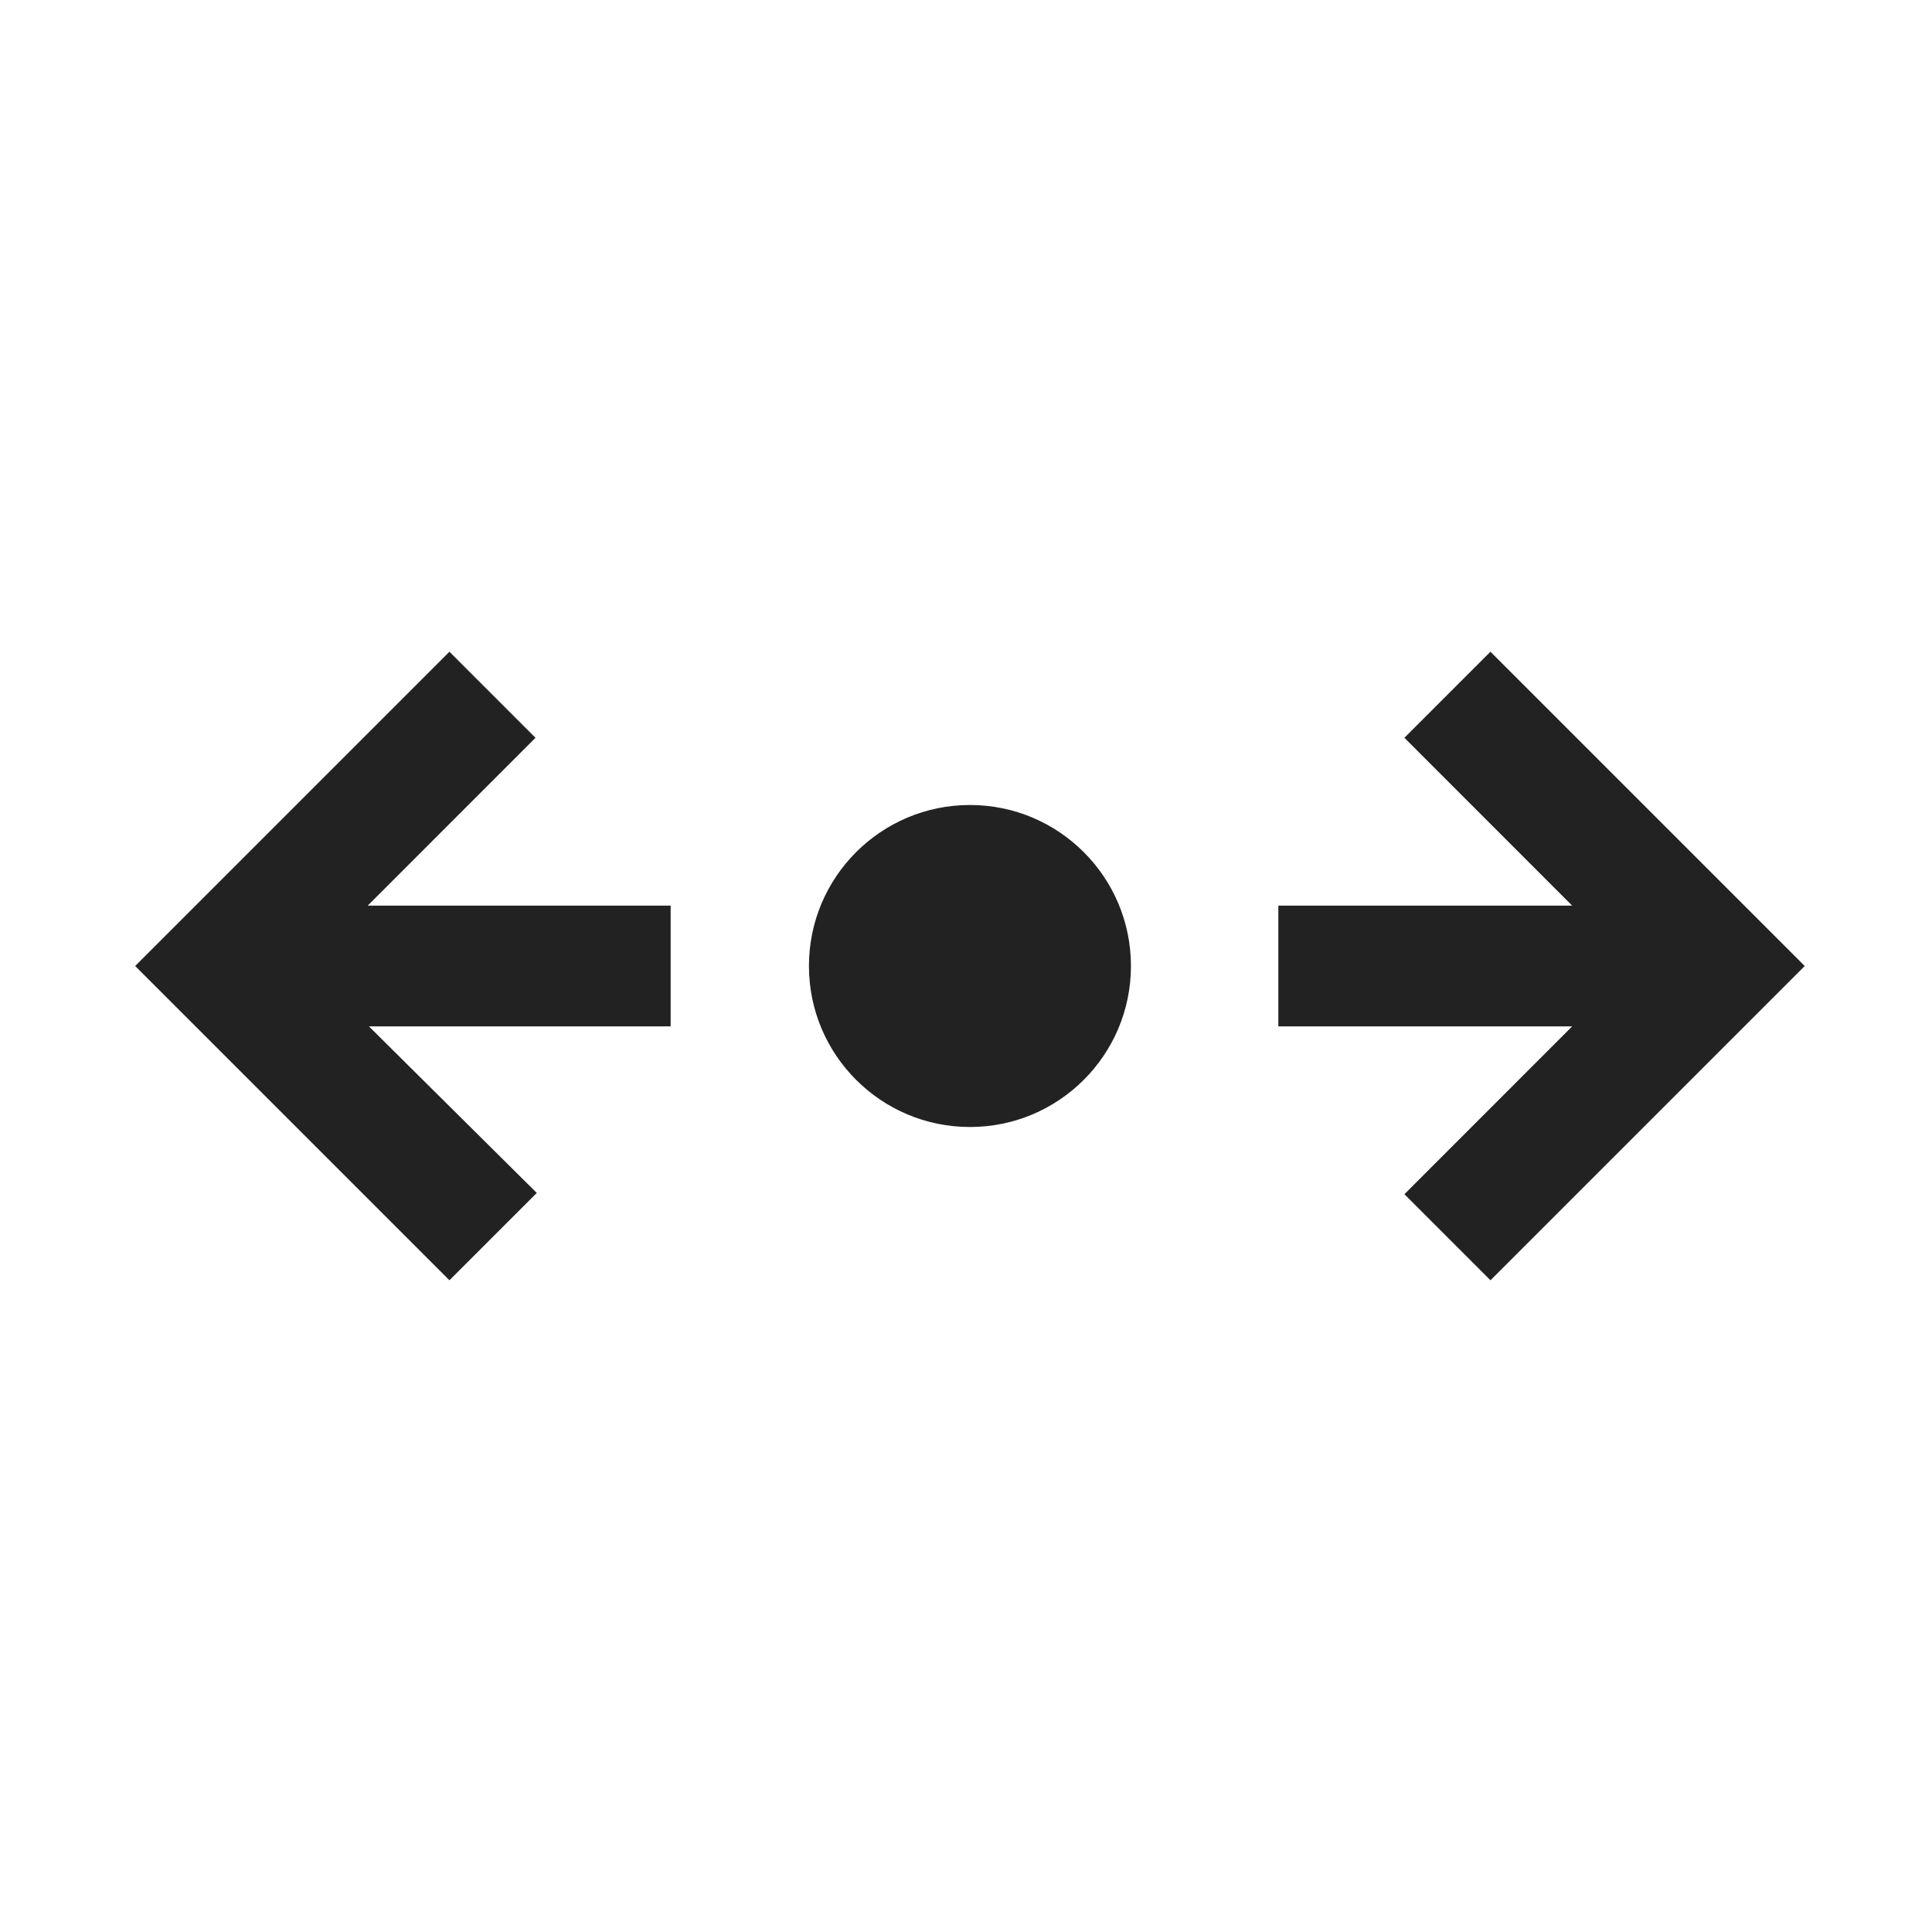
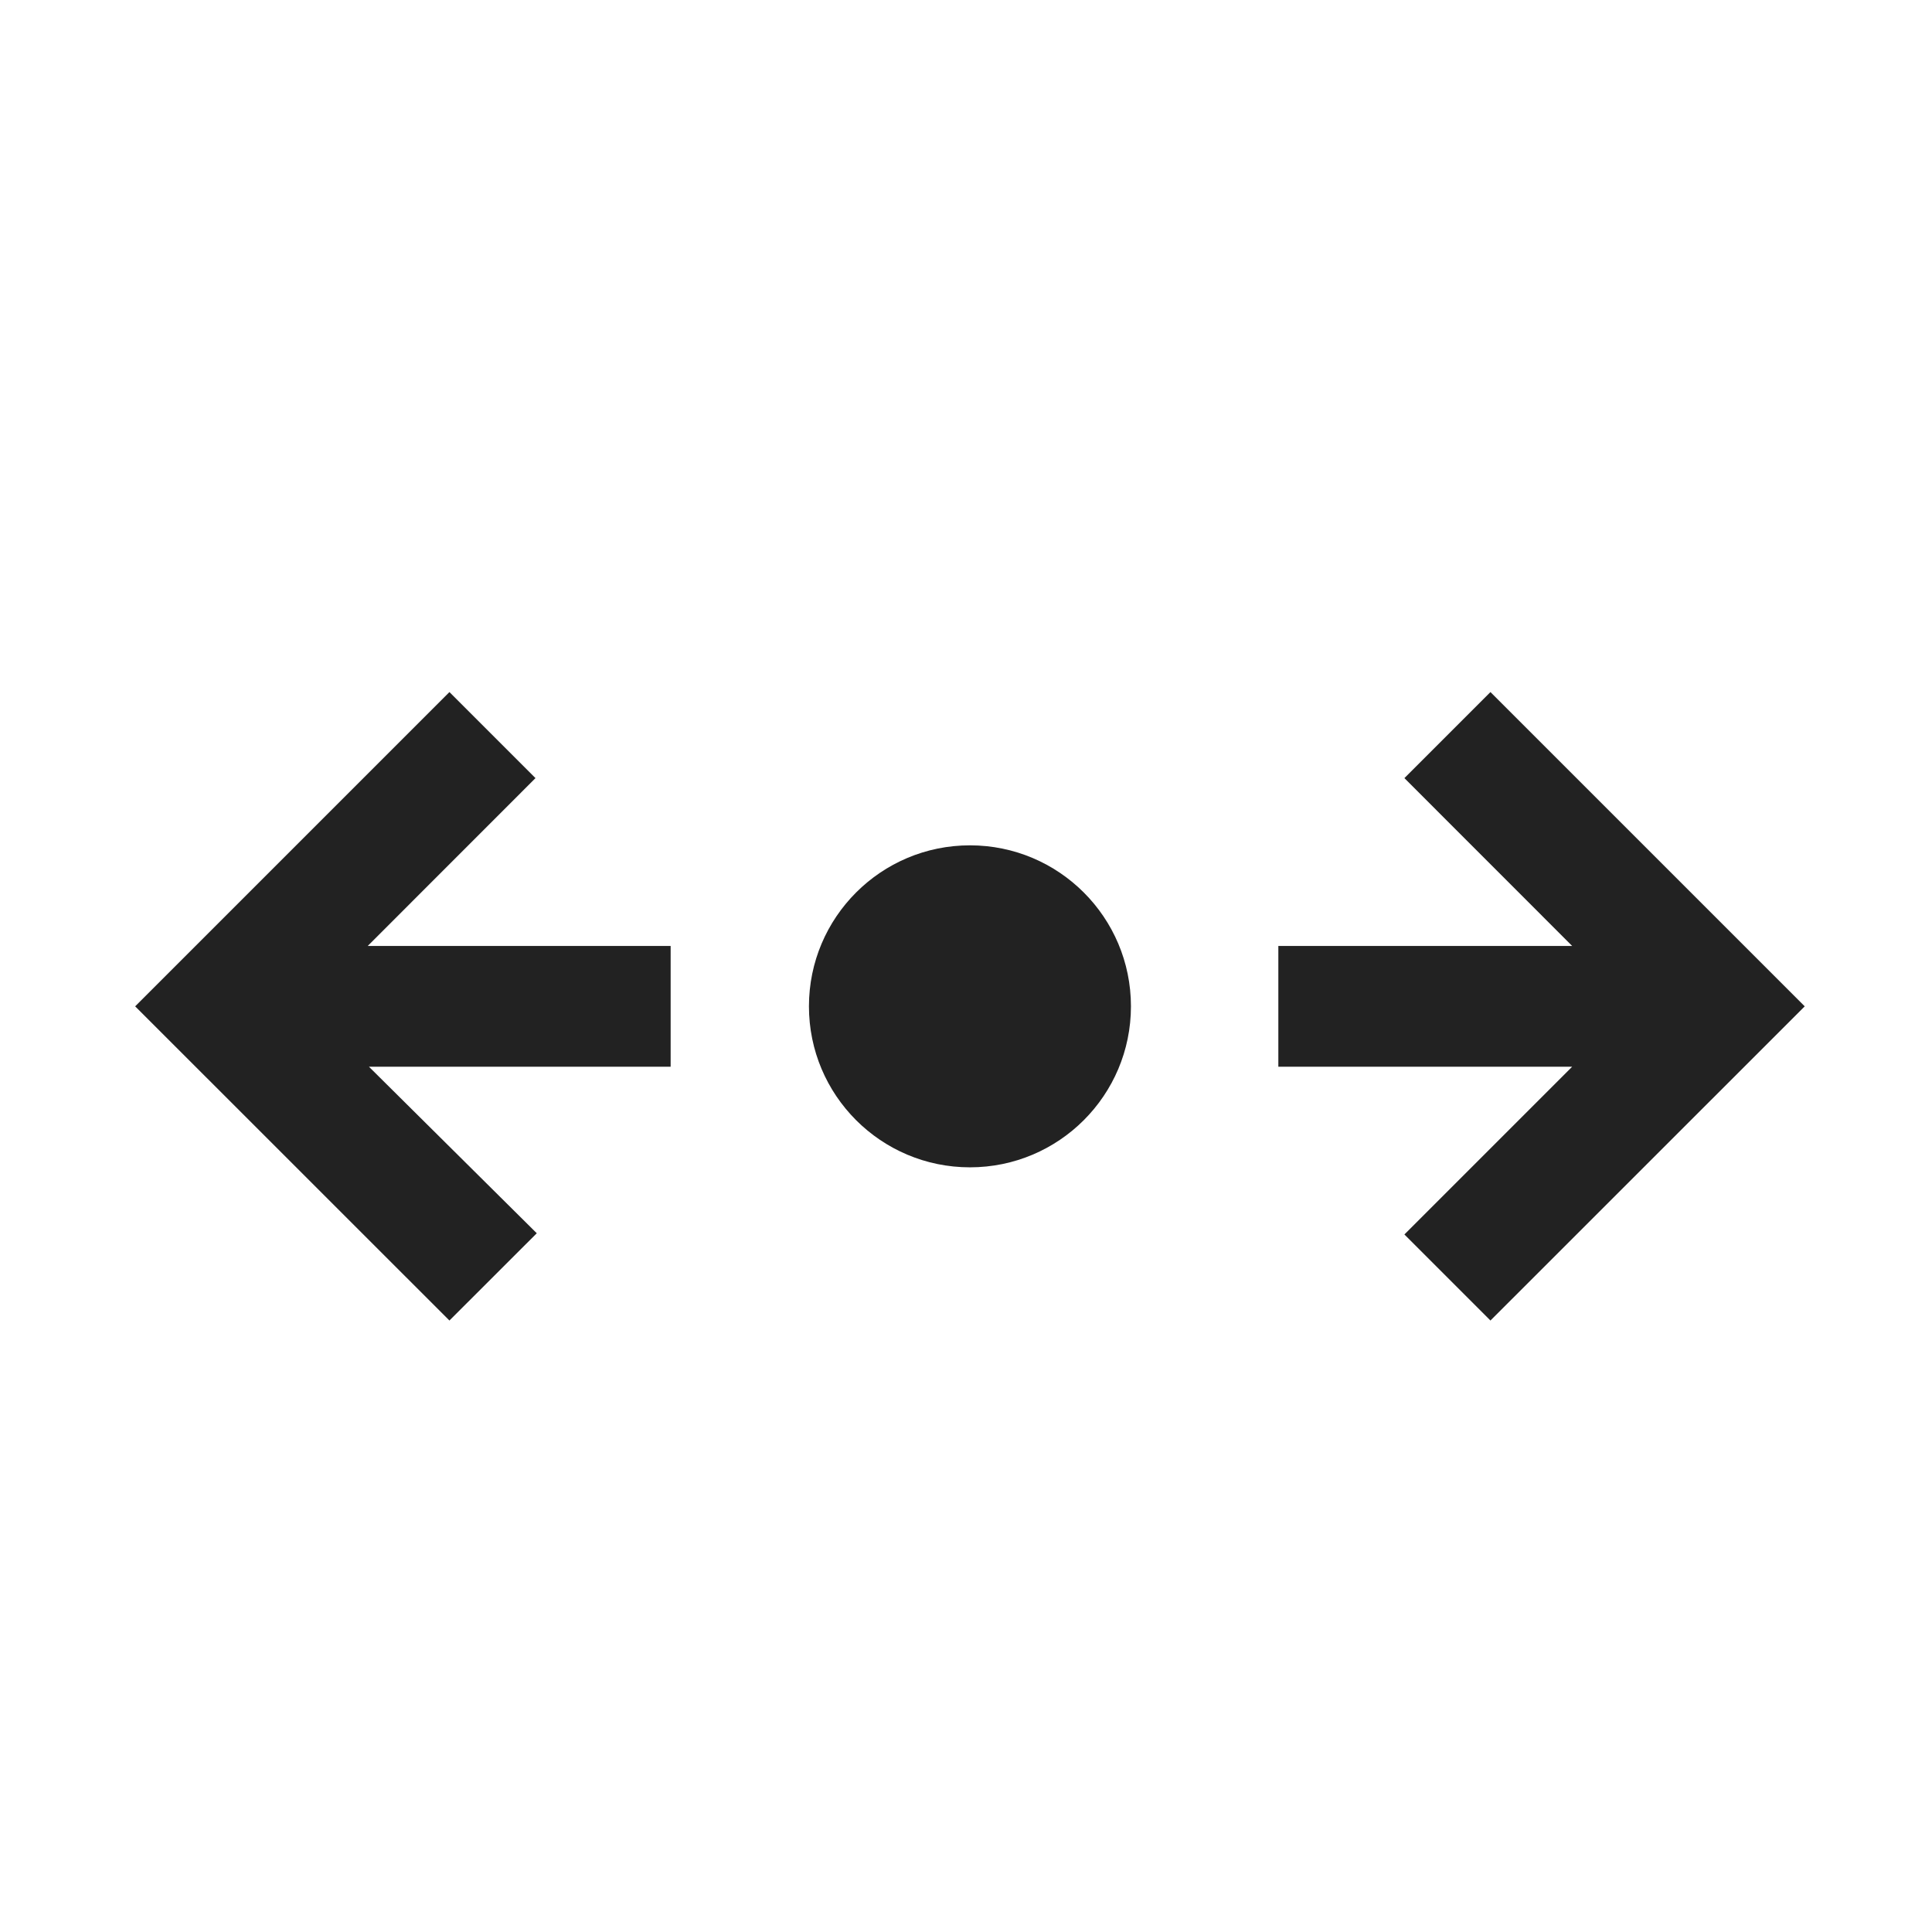
<svg xmlns="http://www.w3.org/2000/svg" width="24" height="24" viewBox="0 0 24 24" fill="none">
  <mask id="mask0_3478_151178" style="mask-type:alpha" maskUnits="userSpaceOnUse" x="0" y="0" width="24" height="24">
-     <rect width="24" height="24" fill="#D9D9D9" />
+     <rect y="0.5" width="24" height="24" fill="#D9D9D9" />
  </mask>
  <g mask="url(#mask0_3478_151178)">
-     <path fill-rule="evenodd" clip-rule="evenodd" d="M15.88 12.75L19.53 12.75L17.446 14.835L18.515 15.904L22.419 12L18.515 8.096L17.446 9.165L19.53 11.25L15.88 11.25L15.88 12.75ZM8.331 12.75L4.583 12.75L6.668 14.819L5.583 15.904L1.679 12L5.583 8.096L6.652 9.165L4.568 11.25L8.331 11.25L8.331 12.75Z" fill="#222222" />
-     <circle cx="12.049" cy="12" r="2" fill="#222222" />
+     <path fill-rule="evenodd" clip-rule="evenodd" d="M15.88 13.251L19.53 13.251L17.446 15.335L18.515 16.404L22.419 12.501L18.515 8.597L17.446 9.666L19.53 11.751L15.88 11.751L15.88 13.251ZM8.331 13.251L4.583 13.251L6.668 15.32L5.583 16.404L1.679 12.501L5.583 8.597L6.652 9.666L4.568 11.751L8.331 11.751L8.331 13.251Z" fill="#222222" />
+     <circle cx="12.049" cy="12.501" r="2" fill="#222222" />
  </g>
</svg>
